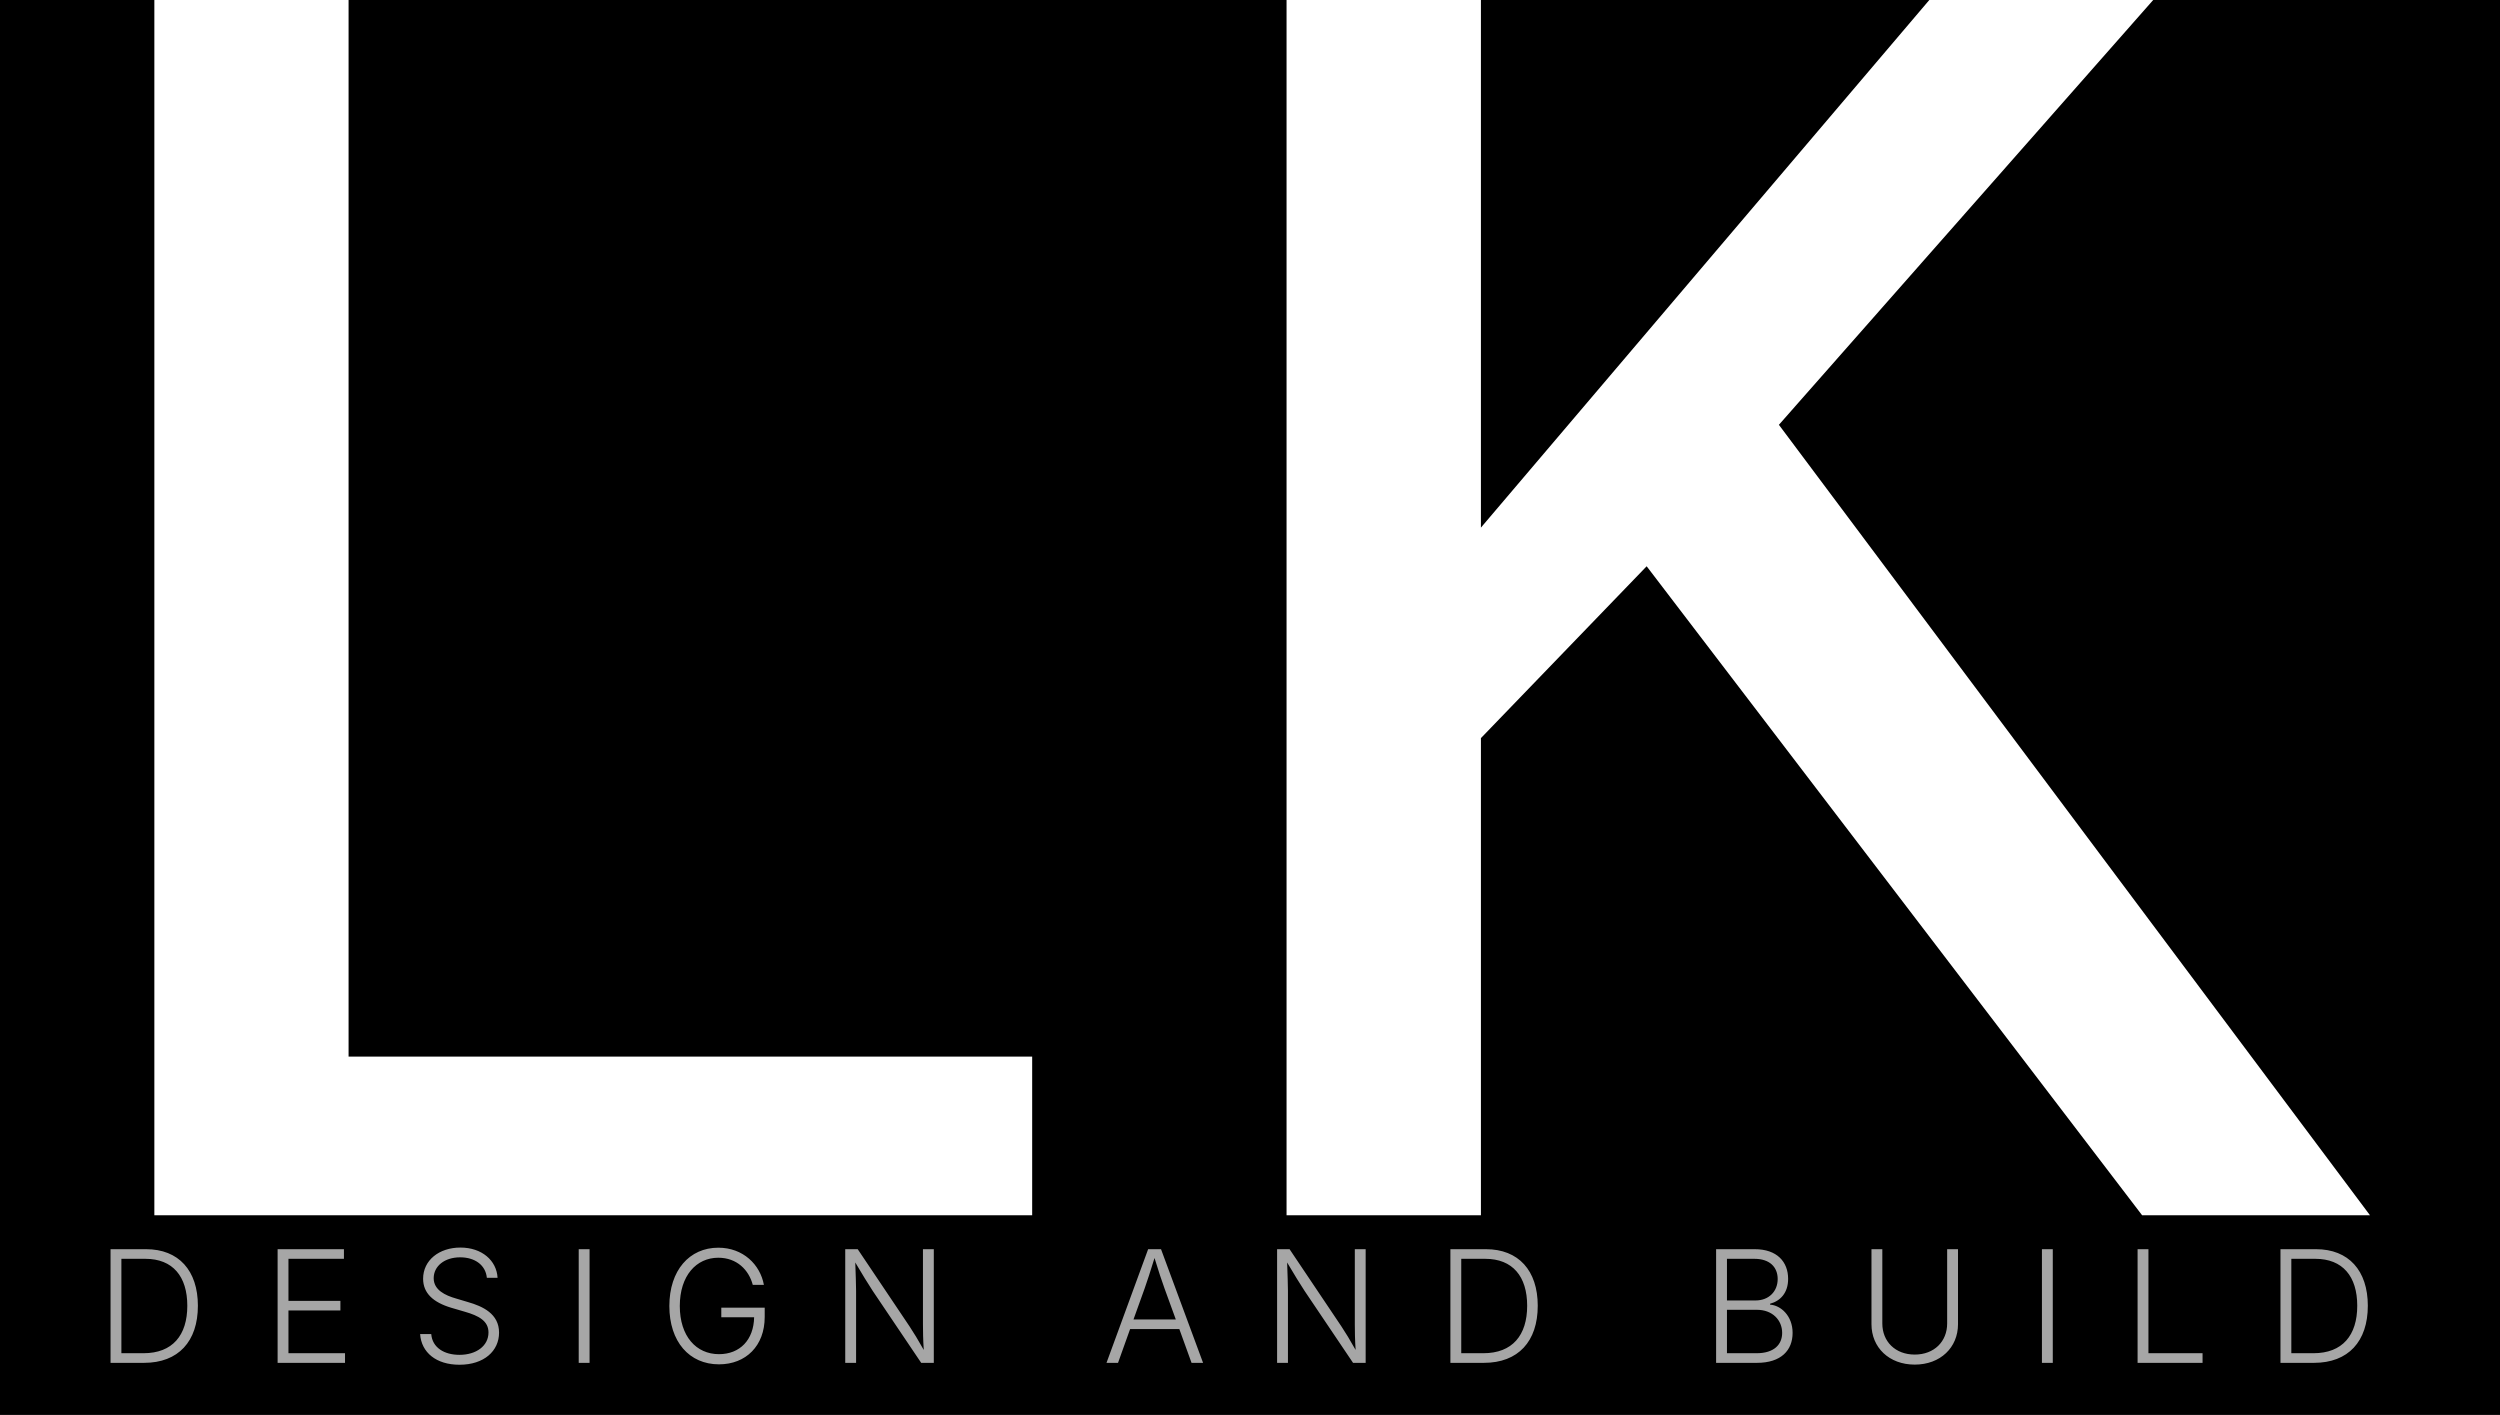
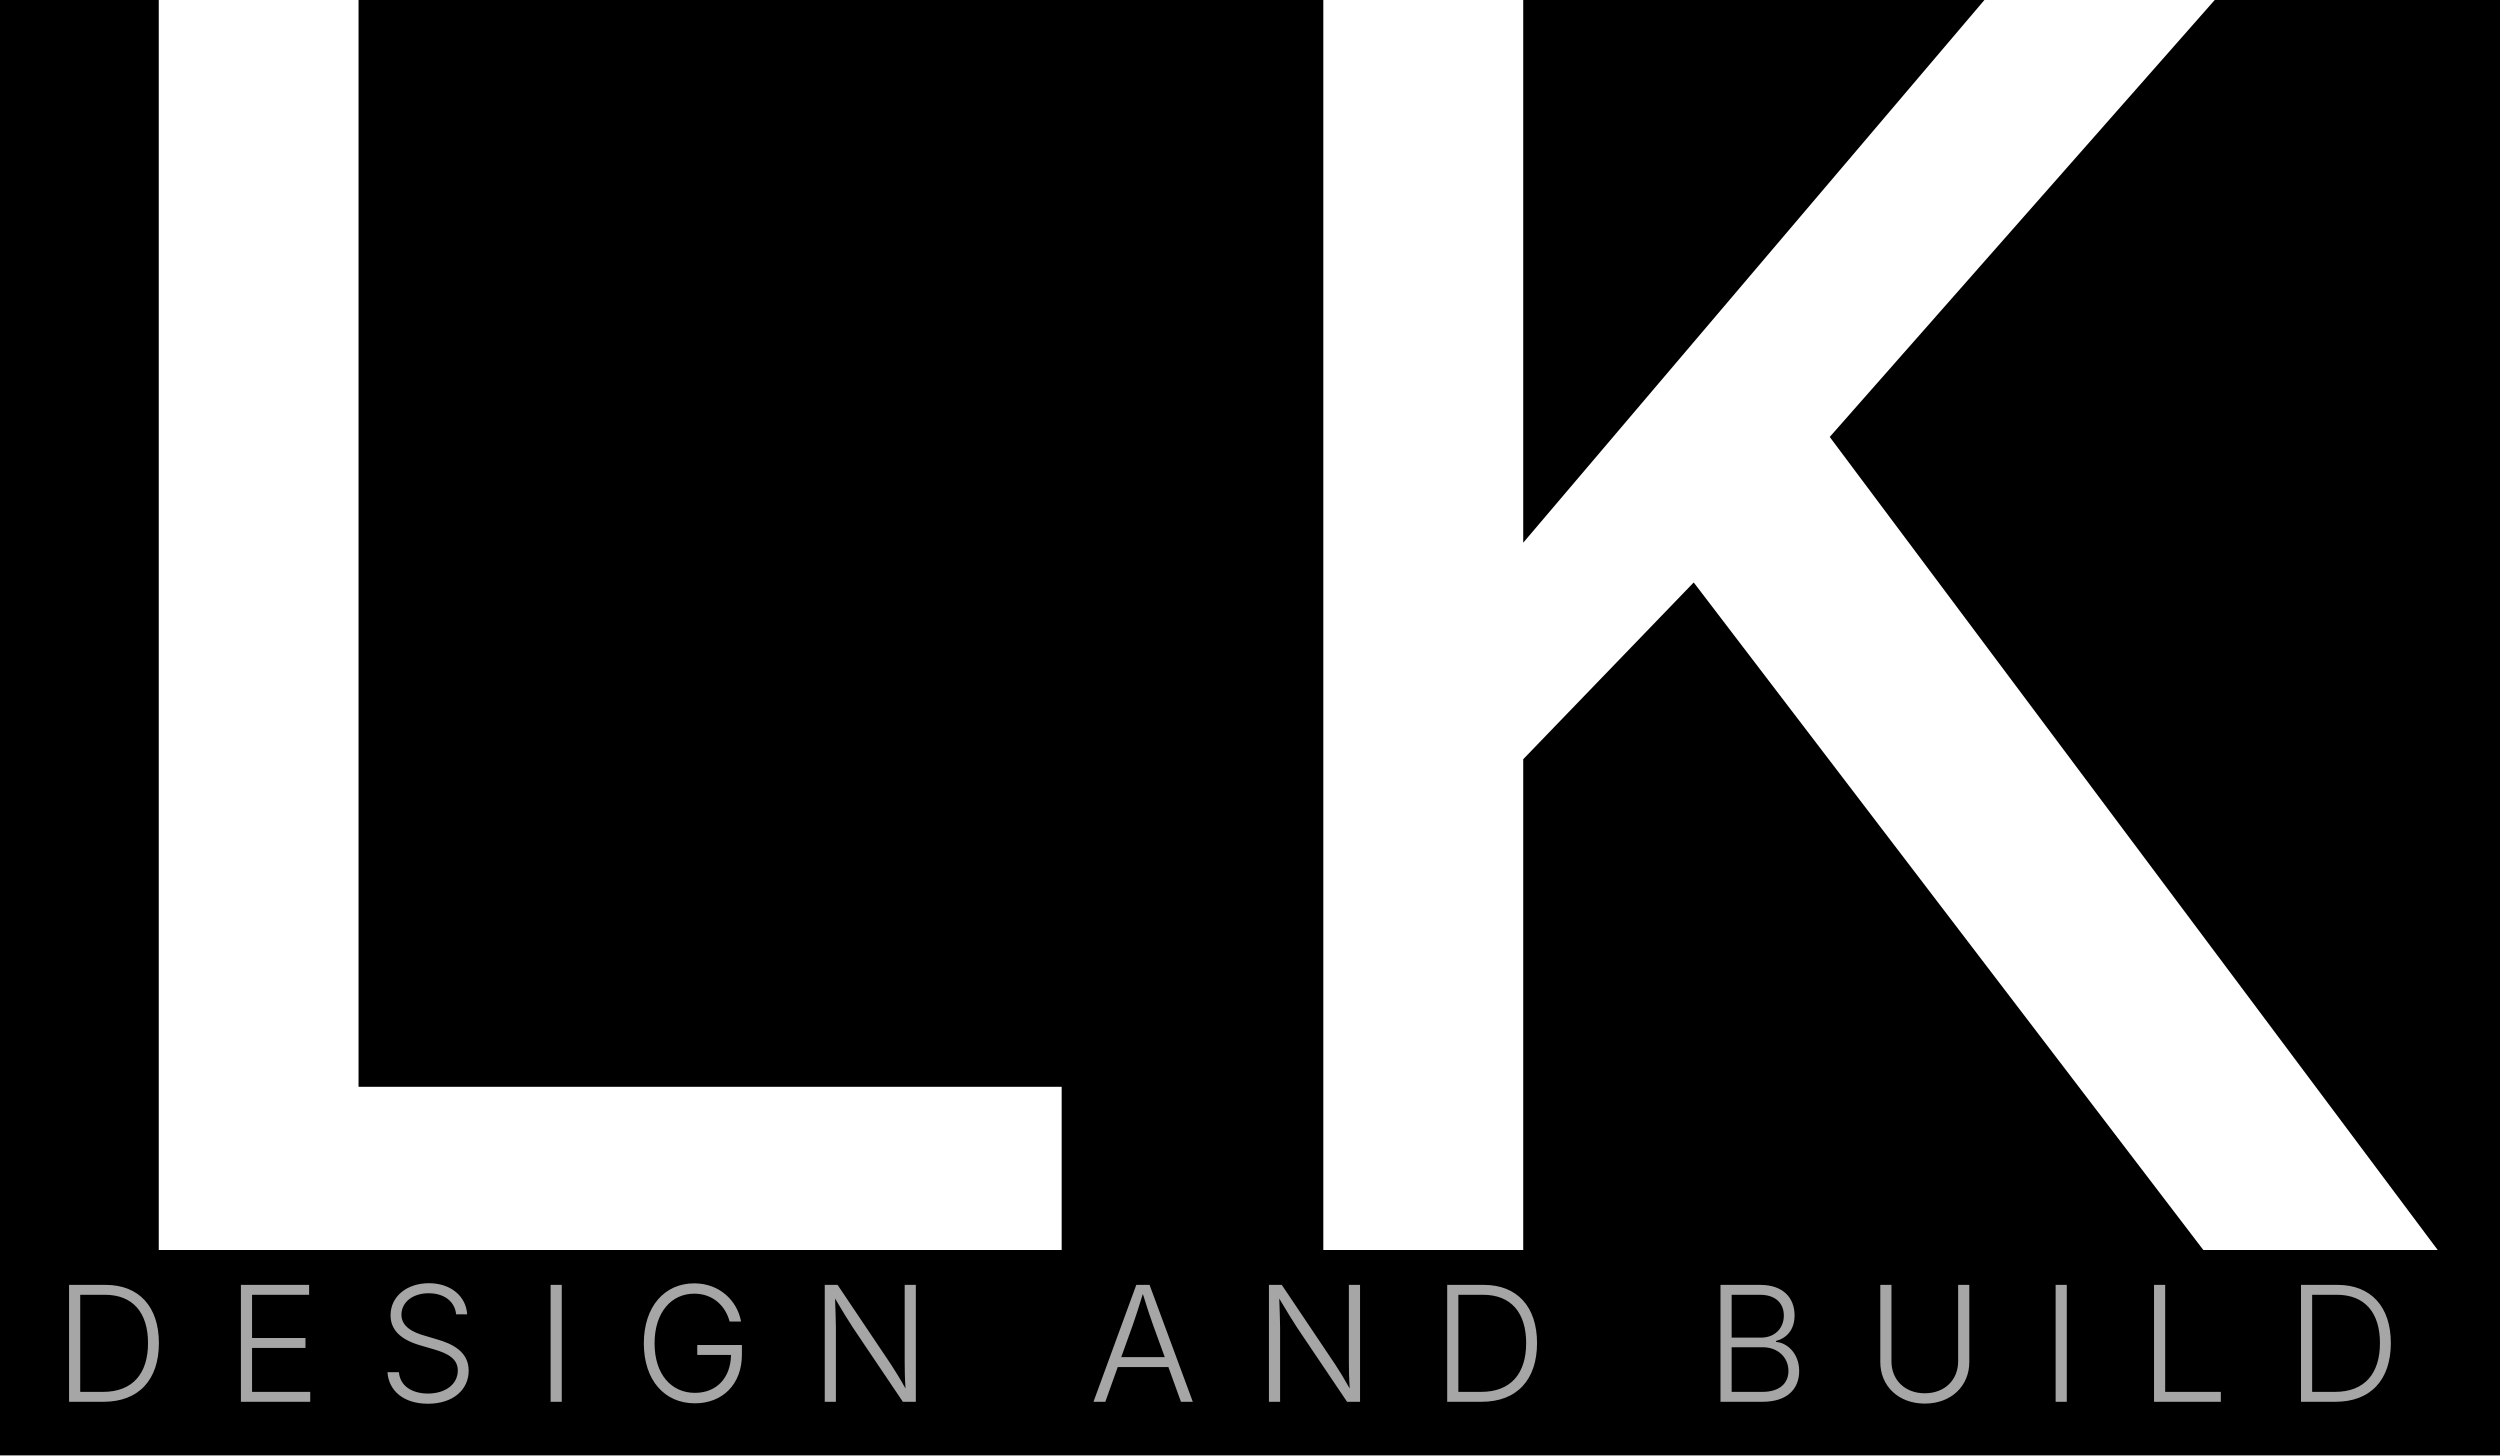
- <svg xmlns="http://www.w3.org/2000/svg" viewBox="210 210 288 163" width="576" height="326">
-   <rect x="210" y="210" width="288" height="163" fill="#000000" />
+ <svg xmlns="http://www.w3.org/2000/svg" viewBox="210 210 280 163" width="560" height="326">
+   <rect x="210" y="210" width="280" height="163" fill="#000000" />
  <text x="200" y="350" font-family="'Courier New', Courier, monospace" font-size="240" font-weight="normal" fill="#FFFFFF" letter-spacing="-0.02em">LK</text>
-   <text x="221" y="367" font-family="'Inter', 'Helvetica Neue', Arial, sans-serif" font-size="18" font-weight="300" fill="#FFFFFF" fill-opacity="0.65" letter-spacing="6.3">DESIGN AND BUILD</text>
+   <text x="216" y="367" font-family="'Inter', 'Helvetica Neue', Arial, sans-serif" font-size="18" font-weight="300" fill="#FFFFFF" fill-opacity="0.65" letter-spacing="6.3">DESIGN AND BUILD</text>
</svg>
